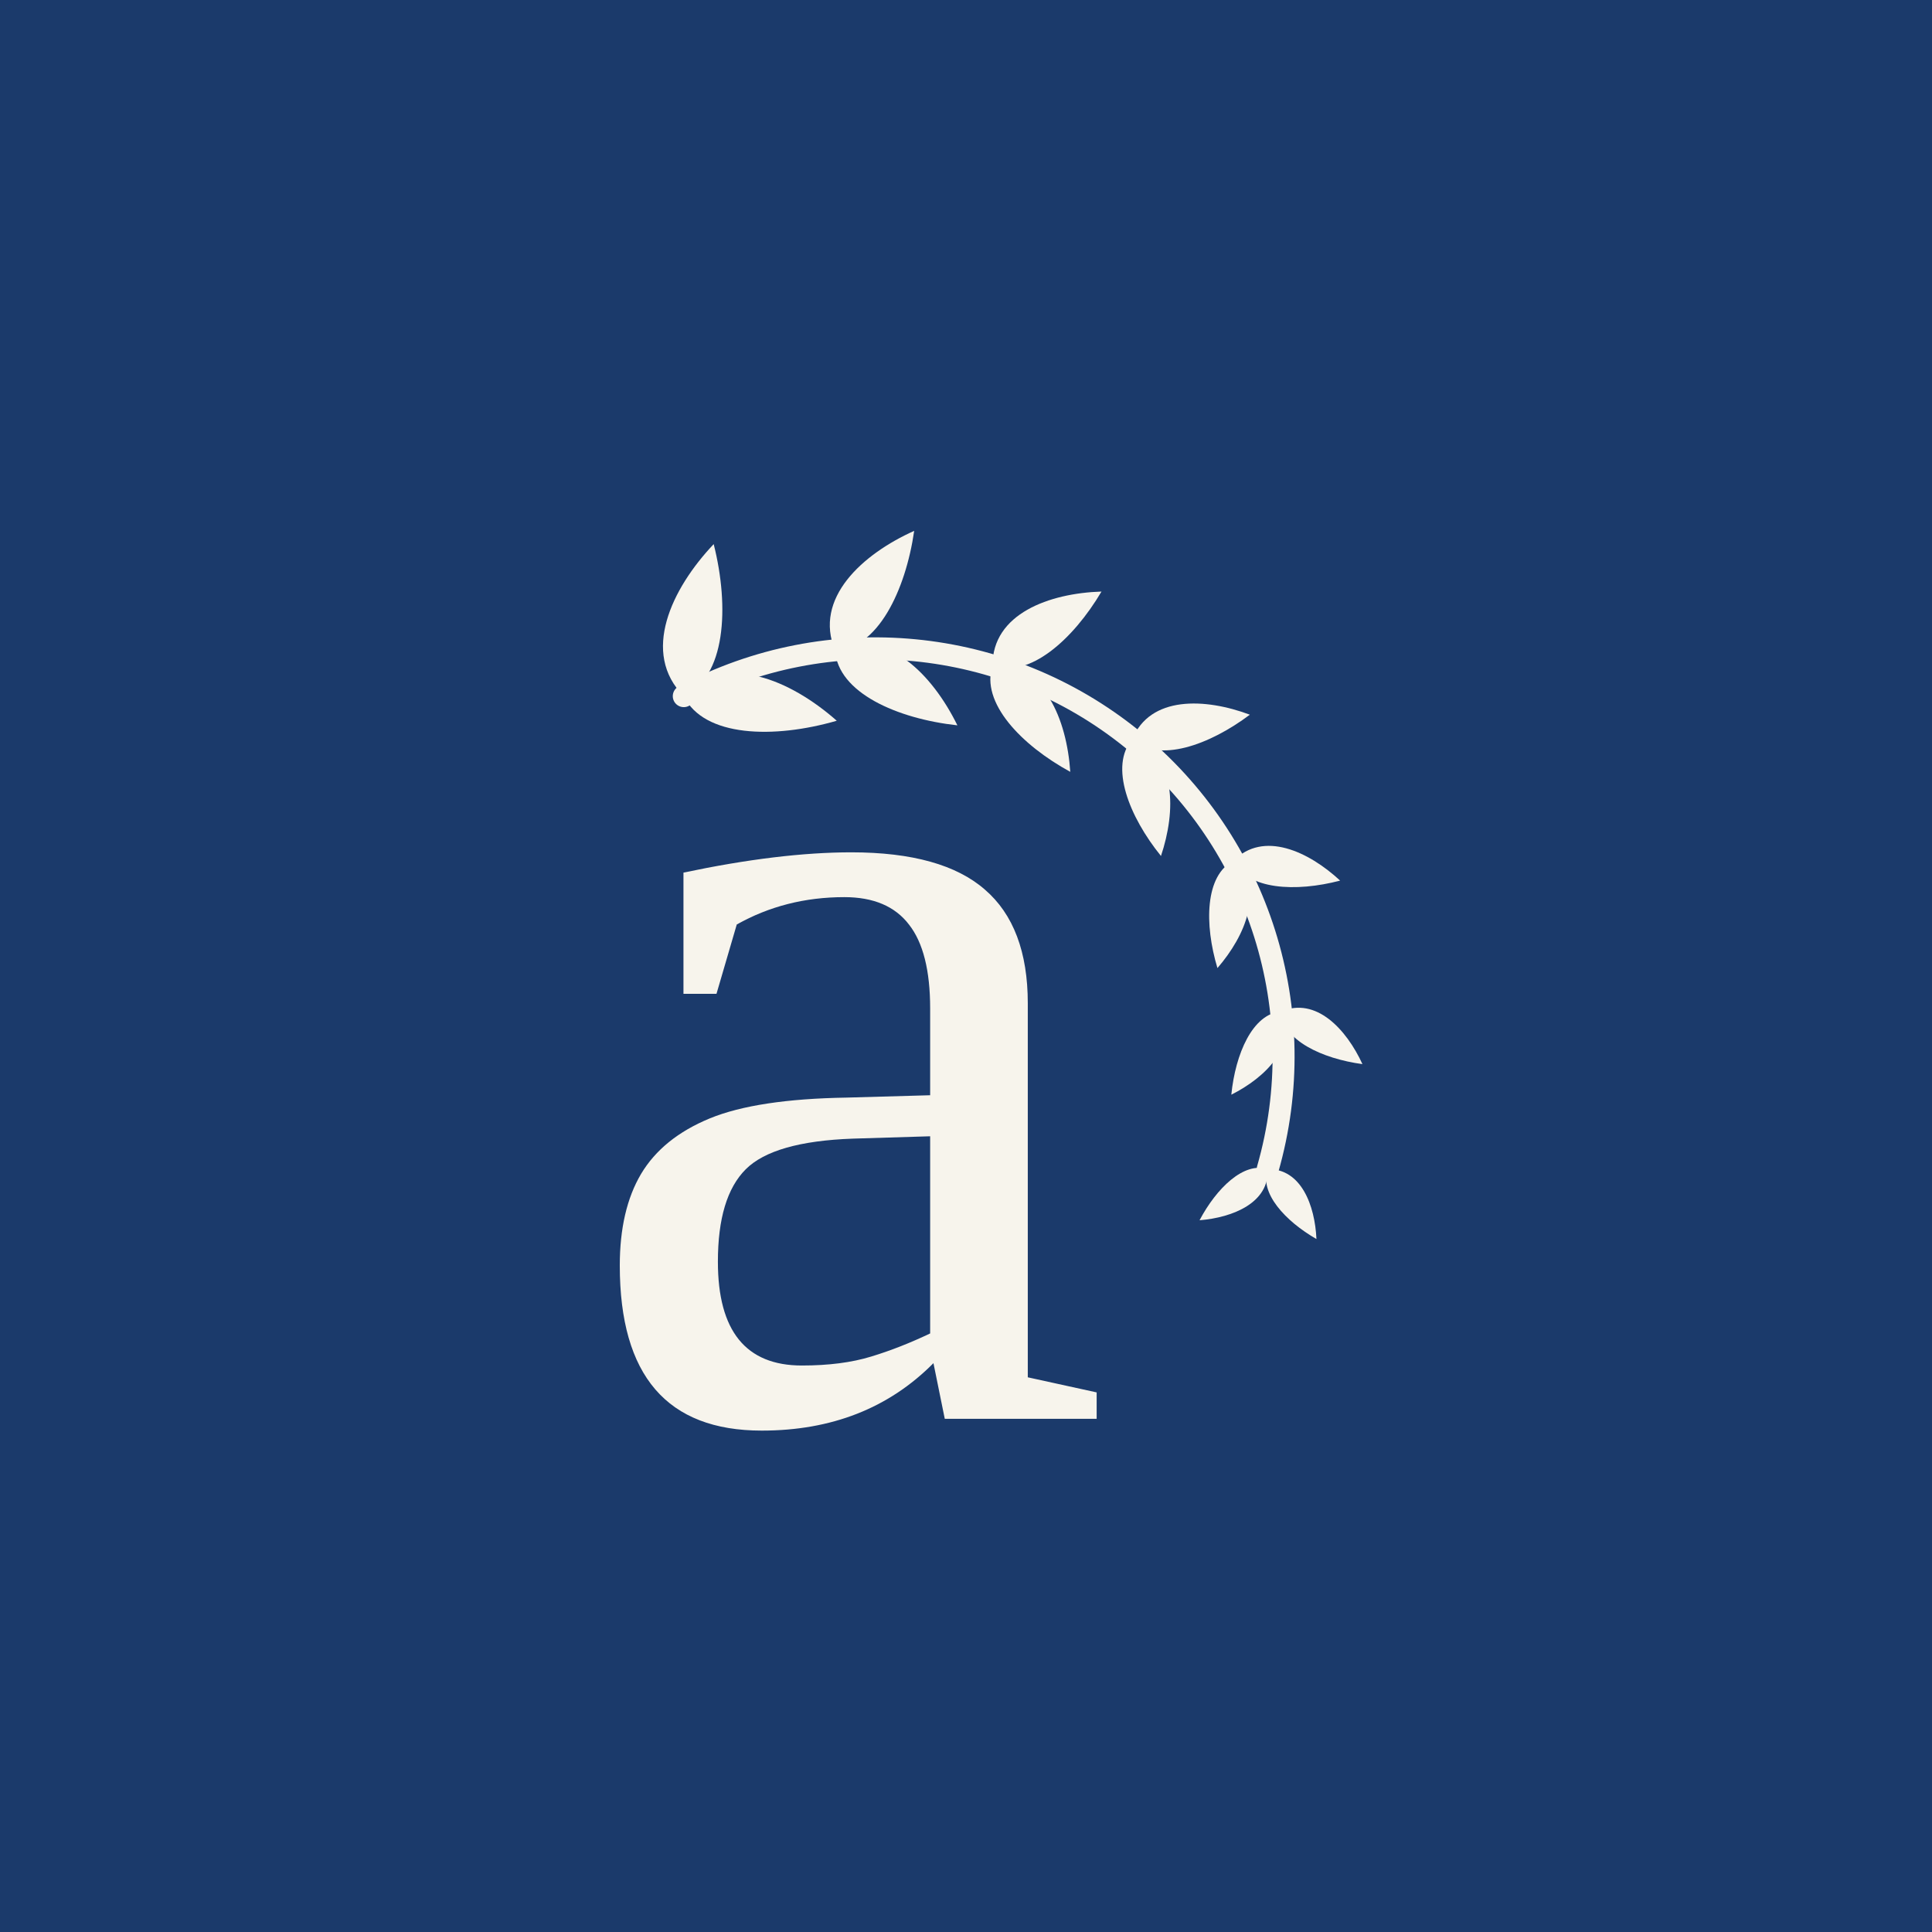
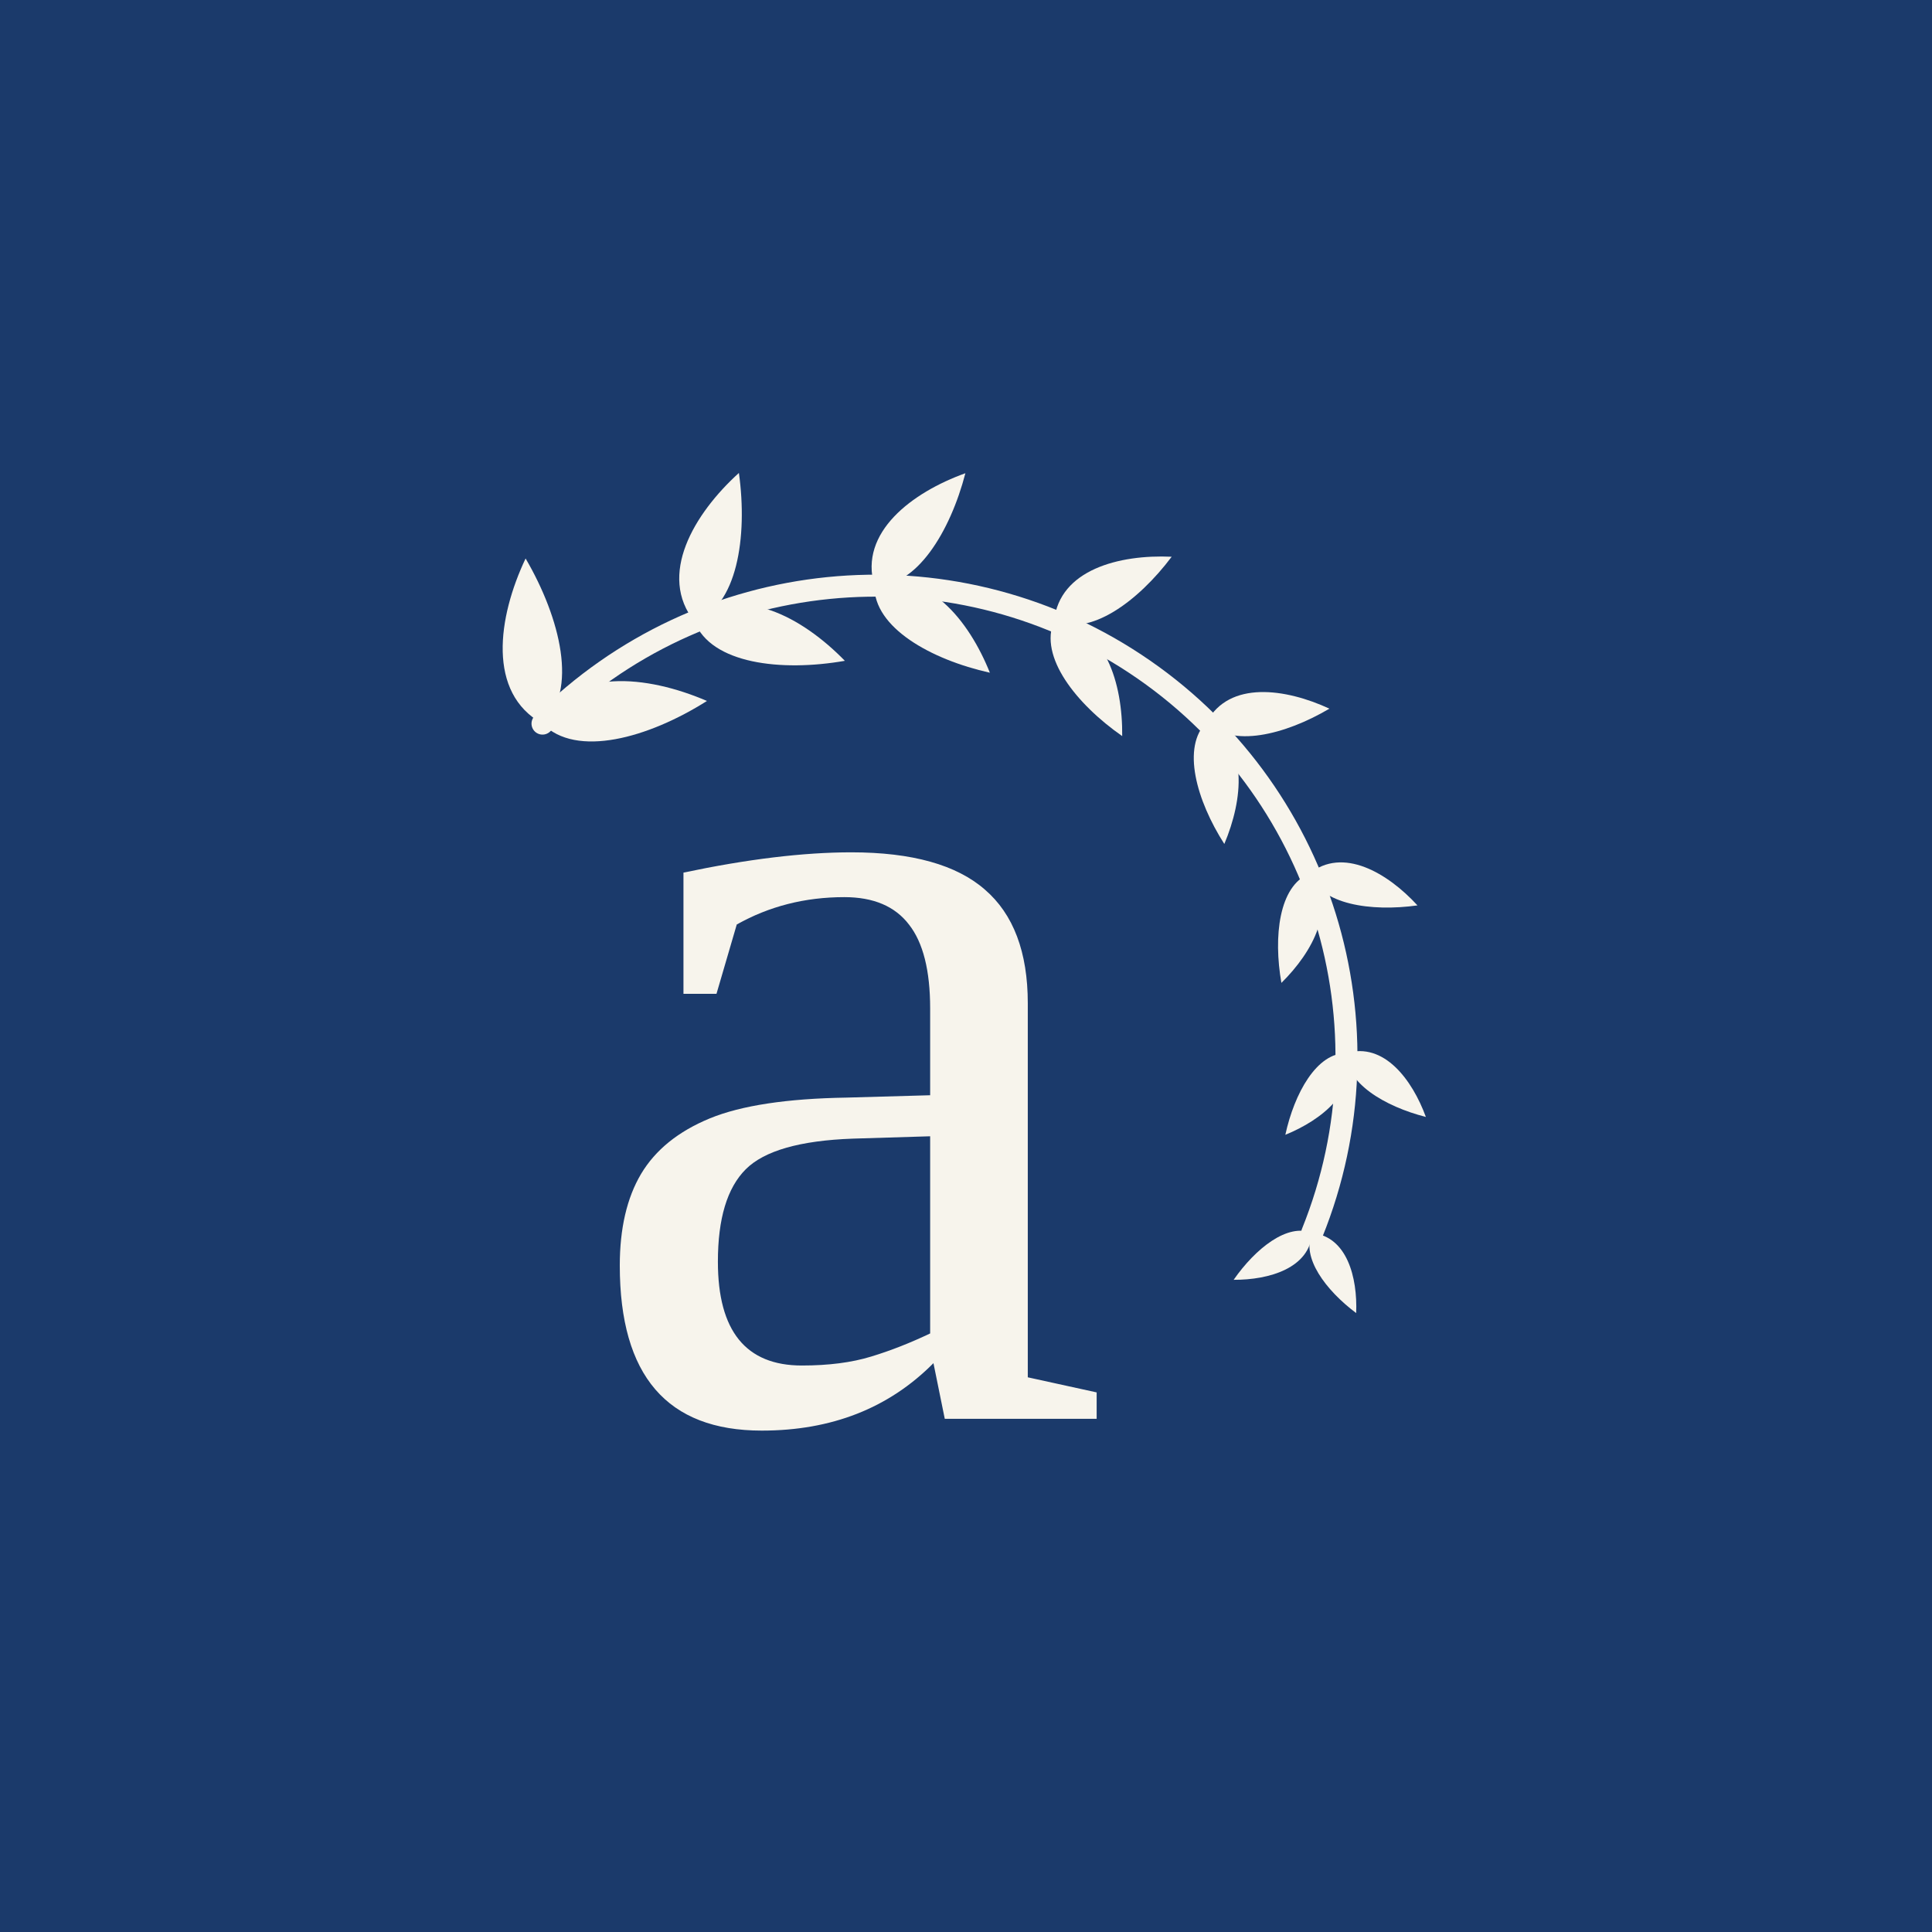
<svg xmlns="http://www.w3.org/2000/svg" viewBox="0 0 64 64" role="img" aria-label="Хор Голоса">
  <rect width="64" height="64" fill="#1b3a6b" />
  <text x="28" y="47" text-anchor="middle" font-family="Georgia, 'Times New Roman', 'PT Serif', serif" font-size="40" fill="#f7f4ec">а</text>
  <g transform="translate(29 35) scale(0.52)">
    <g fill="#f7f4ec">
-       <path d="M-12.21 -22.96A26 26 0 0 1 24.99 7.17" fill="none" stroke="#f7f4ec" stroke-width="1.4" stroke-linecap="round" />
-       <path d="M0 0C1.76 -3.46 6.27 -2.86 9.8 -1.18C6.27 1.04 1.96 2.16 0 0Z" transform="translate(-12.21 -22.96) rotate(-72)" />
-       <path d="M0 0C1.76 -3.46 6.27 -2.86 9.8 -1.18C6.27 1.04 1.96 2.16 0 0Z" transform="translate(-12.21 -22.96) rotate(16)" />
-       <path d="M0 0C1.63 -3.2 5.8 -2.65 9.07 -1.09C5.8 0.96 1.81 2 0 0Z" transform="translate(-2.57 -25.87) rotate(-49.67)" />
-       <path d="M0 0C1.63 -3.2 5.8 -2.65 9.07 -1.09C5.8 0.96 1.81 2 0 0Z" transform="translate(-2.57 -25.87) rotate(38.33)" />
-       <path d="M0 0C1.5 -2.94 5.33 -2.43 8.33 -1C5.33 0.88 1.67 1.84 0 0Z" transform="translate(7.46 -24.91) rotate(-27.33)" />
-       <path d="M0 0C1.5 -2.94 5.33 -2.43 8.33 -1C5.33 0.88 1.67 1.84 0 0Z" transform="translate(7.46 -24.91) rotate(60.67)" />
-       <path d="M0 0C1.37 -2.68 4.86 -2.22 7.6 -0.91C4.86 0.8 1.52 1.67 0 0Z" transform="translate(16.36 -20.21) rotate(-5)" />
-       <path d="M0 0C1.37 -2.68 4.86 -2.22 7.6 -0.91C4.86 0.8 1.52 1.67 0 0Z" transform="translate(16.36 -20.21) rotate(83)" />
-       <path d="M0 0C1.23 -2.42 4.39 -2 6.86 -0.82C4.39 0.73 1.37 1.51 0 0Z" transform="translate(22.81 -12.47) rotate(17.33)" />
-       <path d="M0 0C1.23 -2.42 4.39 -2 6.86 -0.82C4.39 0.73 1.37 1.51 0 0Z" transform="translate(22.81 -12.47) rotate(105.33)" />
-       <path d="M0 0C1.1 -2.16 3.92 -1.79 6.13 -0.73C3.92 0.65 1.23 1.35 0 0Z" transform="translate(25.84 -2.87) rotate(39.67)" />
-       <path d="M0 0C1.1 -2.16 3.92 -1.79 6.13 -0.73C3.92 0.65 1.23 1.35 0 0Z" transform="translate(25.84 -2.87) rotate(127.67)" />
-       <path d="M0 0C0.97 -1.9 3.45 -1.57 5.39 -0.65C3.45 0.57 1.08 1.19 0 0Z" transform="translate(24.99 7.17) rotate(62)" />
-       <path d="M0 0C0.97 -1.9 3.45 -1.57 5.39 -0.65C3.45 0.57 1.08 1.19 0 0Z" transform="translate(24.99 7.17) rotate(150)" />
+       <path d="M-21.21 -21.21A30 30 0 0 1 27.82 11.24" fill="none" stroke="#f7f4ec" stroke-width="1.4" stroke-linecap="round" />
+       <path d="M0 0C1.89 -3.58 6.72 -2.97 10.5 -1.26C6.72 1.04 2.1 2.24 0 0Z" transform="translate(-21.21 -21.21) rotate(-89)" />
+       <path d="M0 0C1.89 -3.58 6.72 -2.97 10.5 -1.26C6.72 1.04 2.1 2.24 0 0Z" transform="translate(-21.21 -21.21) rotate(-1)" />
+       <path d="M0 0C1.77 -3.35 6.29 -2.78 9.82 -1.18C6.29 0.97 1.96 2.1 0 0Z" transform="translate(-11.52 -27.7) rotate(-66.57)" />
+       <path d="M0 0C1.77 -3.35 6.29 -2.78 9.82 -1.18C6.29 0.97 1.96 2.1 0 0Z" transform="translate(-11.52 -27.7) rotate(21.43)" />
+       <path d="M0 0C1.65 -3.12 5.86 -2.59 9.15 -1.1C5.86 0.9 1.83 1.95 0 0Z" transform="translate(-0.07 -30) rotate(-44.14)" />
+       <path d="M0 0C1.65 -3.12 5.86 -2.59 9.15 -1.1C5.86 0.9 1.83 1.95 0 0Z" transform="translate(-0.07 -30) rotate(43.86)" />
+       <path d="M0 0C1.53 -2.89 5.42 -2.4 8.47 -1.02C5.42 0.84 1.7 1.81 0 0Z" transform="translate(11.38 -27.76) rotate(-21.71)" />
+       <path d="M0 0C1.53 -2.89 5.42 -2.4 8.47 -1.02C5.42 0.84 1.7 1.81 0 0Z" transform="translate(11.38 -27.76) rotate(66.29)" />
+       <path d="M0 0C1.4 -2.66 4.99 -2.2 7.8 -0.94C4.99 0.77 1.56 1.66 0 0Z" transform="translate(21.11 -21.32) rotate(0.71)" />
+       <path d="M0 0C1.4 -2.66 4.99 -2.2 7.8 -0.94C4.99 0.77 1.56 1.66 0 0Z" transform="translate(21.11 -21.32) rotate(88.71)" />
+       <path d="M0 0C1.28 -2.43 4.56 -2.01 7.13 -0.85C4.56 0.7 1.43 1.52 0 0Z" transform="translate(27.64 -11.65) rotate(23.14)" />
+       <path d="M0 0C1.28 -2.43 4.56 -2.01 7.13 -0.85C4.56 0.7 1.43 1.52 0 0Z" transform="translate(27.64 -11.65) rotate(111.14)" />
+       <path d="M0 0C1.16 -2.2 4.13 -1.82 6.45 -0.77C4.13 0.64 1.29 1.38 0 0Z" transform="translate(30 -0.22) rotate(45.57)" />
+       <path d="M0 0C1.16 -2.2 4.13 -1.82 6.45 -0.77C4.13 0.64 1.29 1.38 0 0Z" transform="translate(30 -0.22) rotate(133.57)" />
+       <path d="M0 0C1.04 -1.97 3.7 -1.63 5.78 -0.69C3.7 0.57 1.16 1.23 0 0Z" transform="translate(27.82 11.24) rotate(68)" />
+       <path d="M0 0C1.04 -1.97 3.7 -1.63 5.78 -0.69C3.7 0.57 1.16 1.23 0 0Z" transform="translate(27.82 11.24) rotate(156)" />
    </g>
  </g>
</svg>
